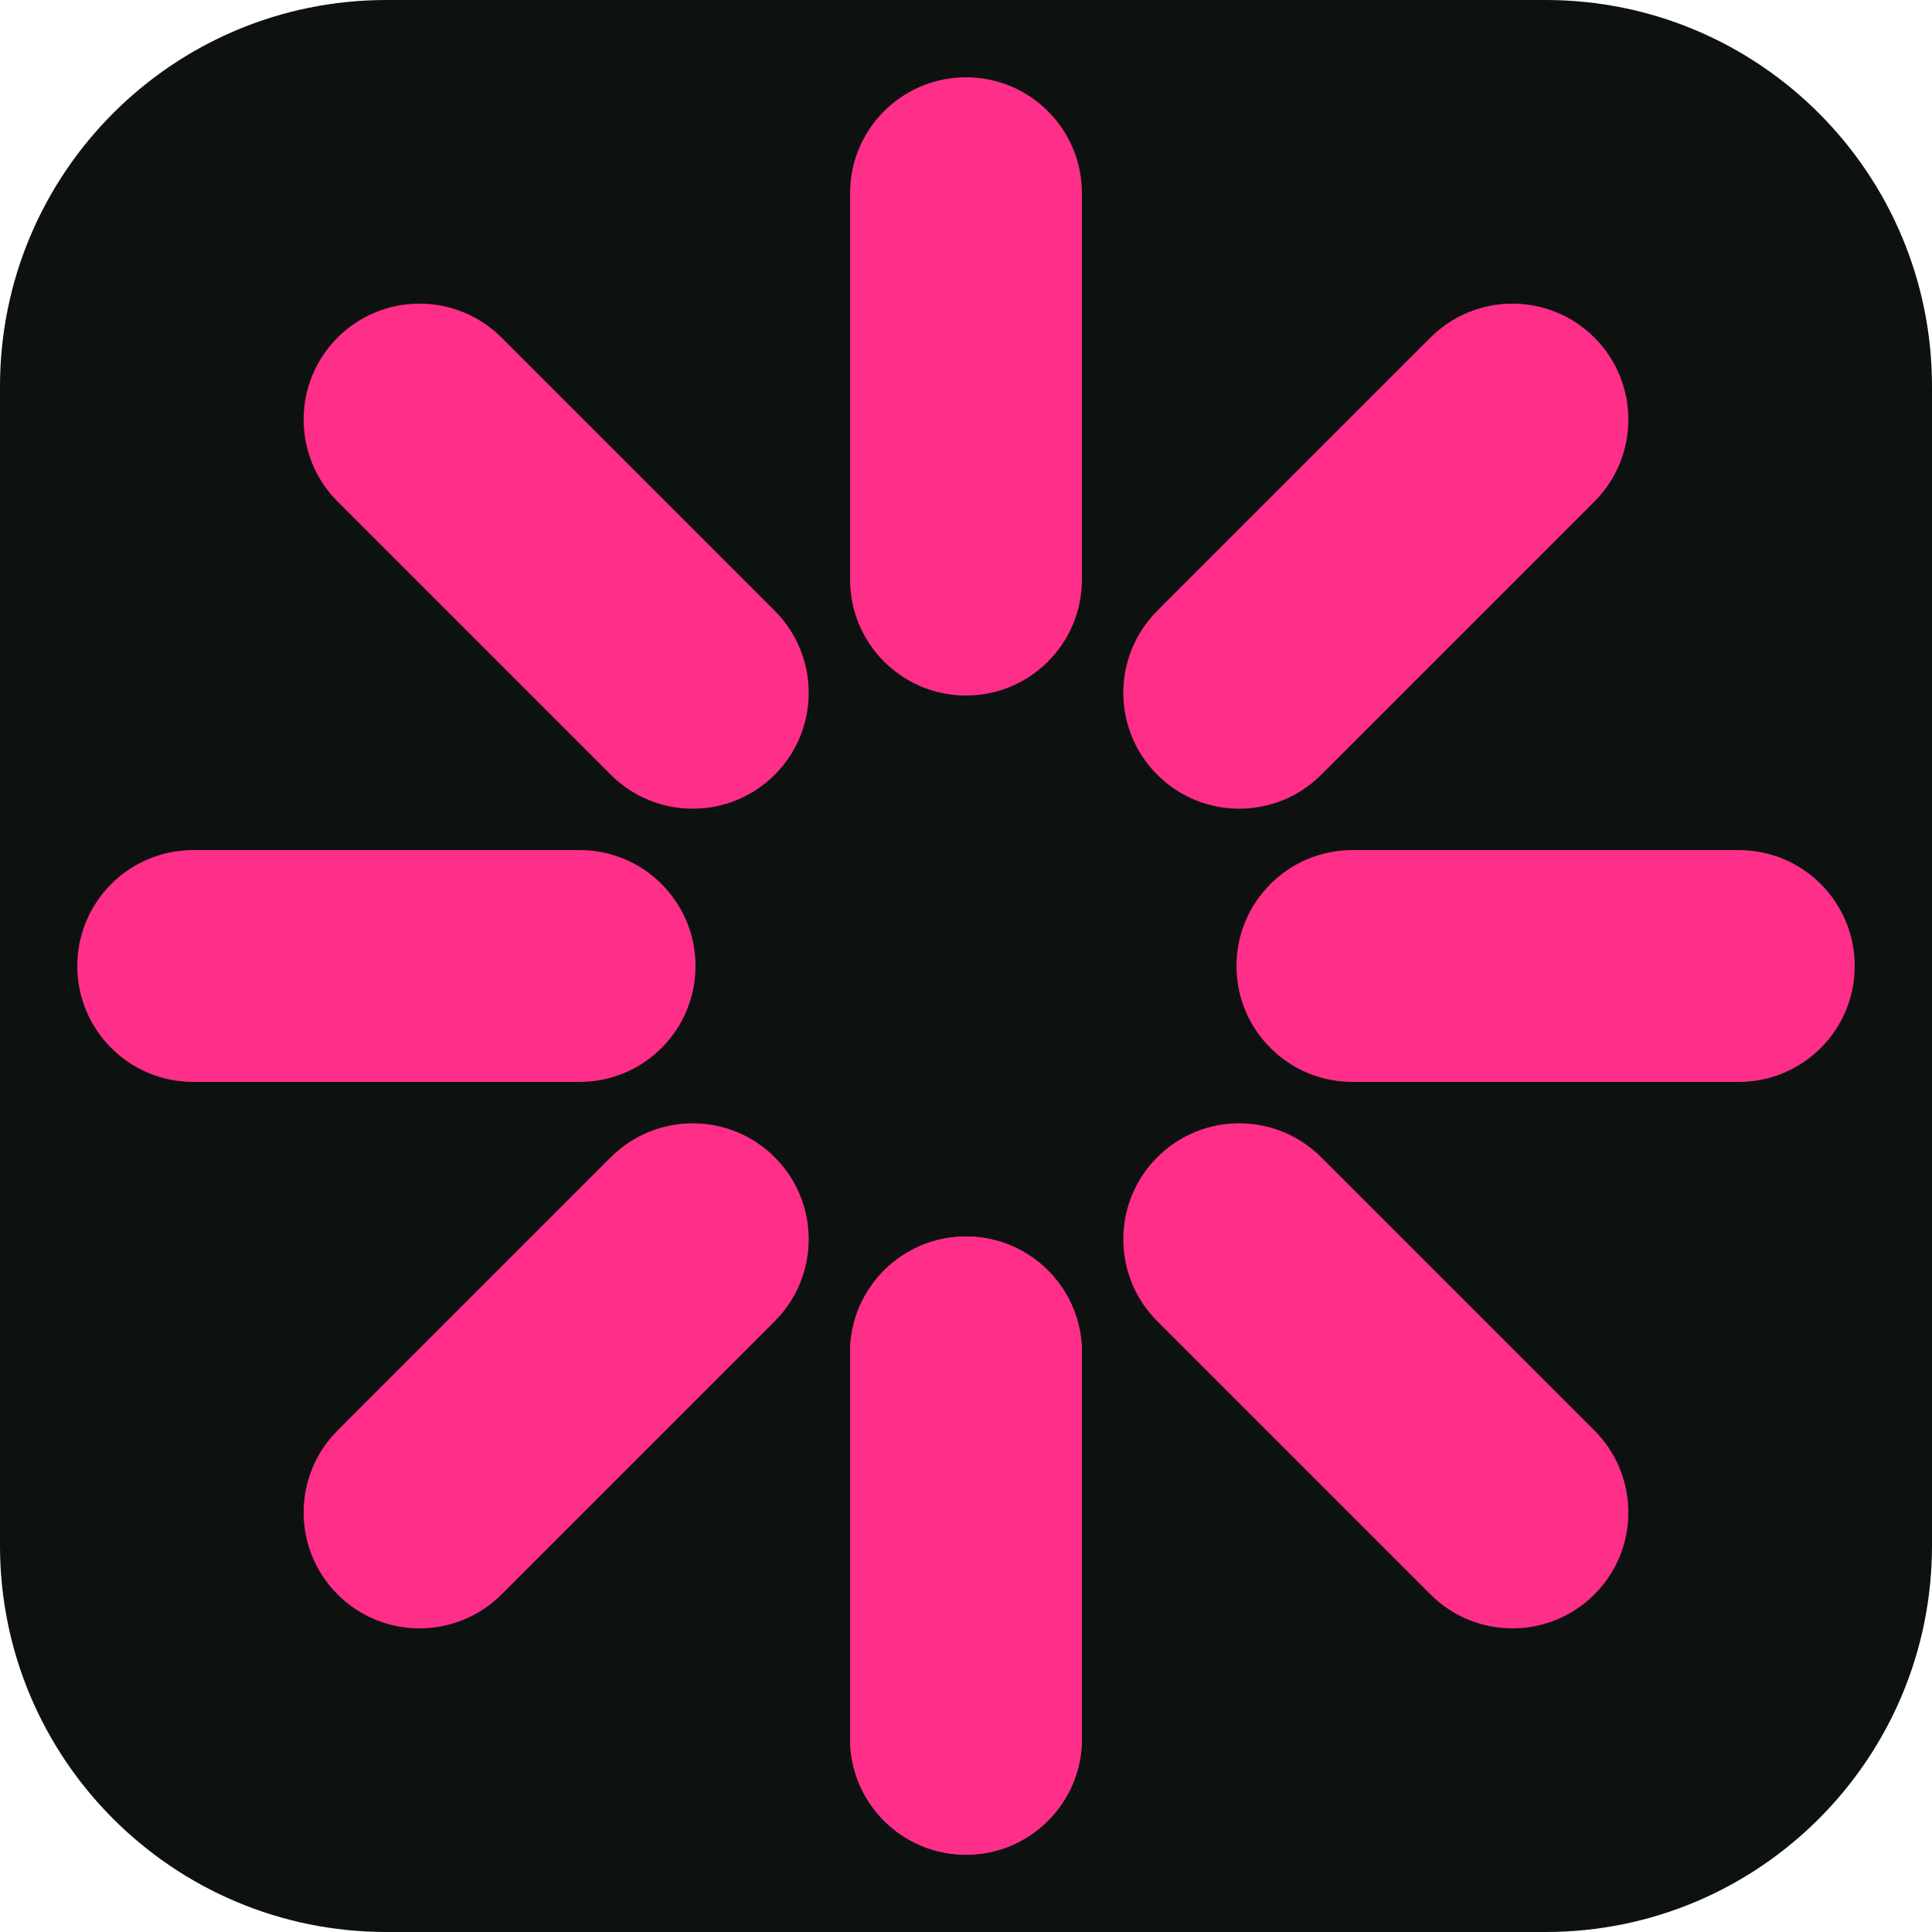
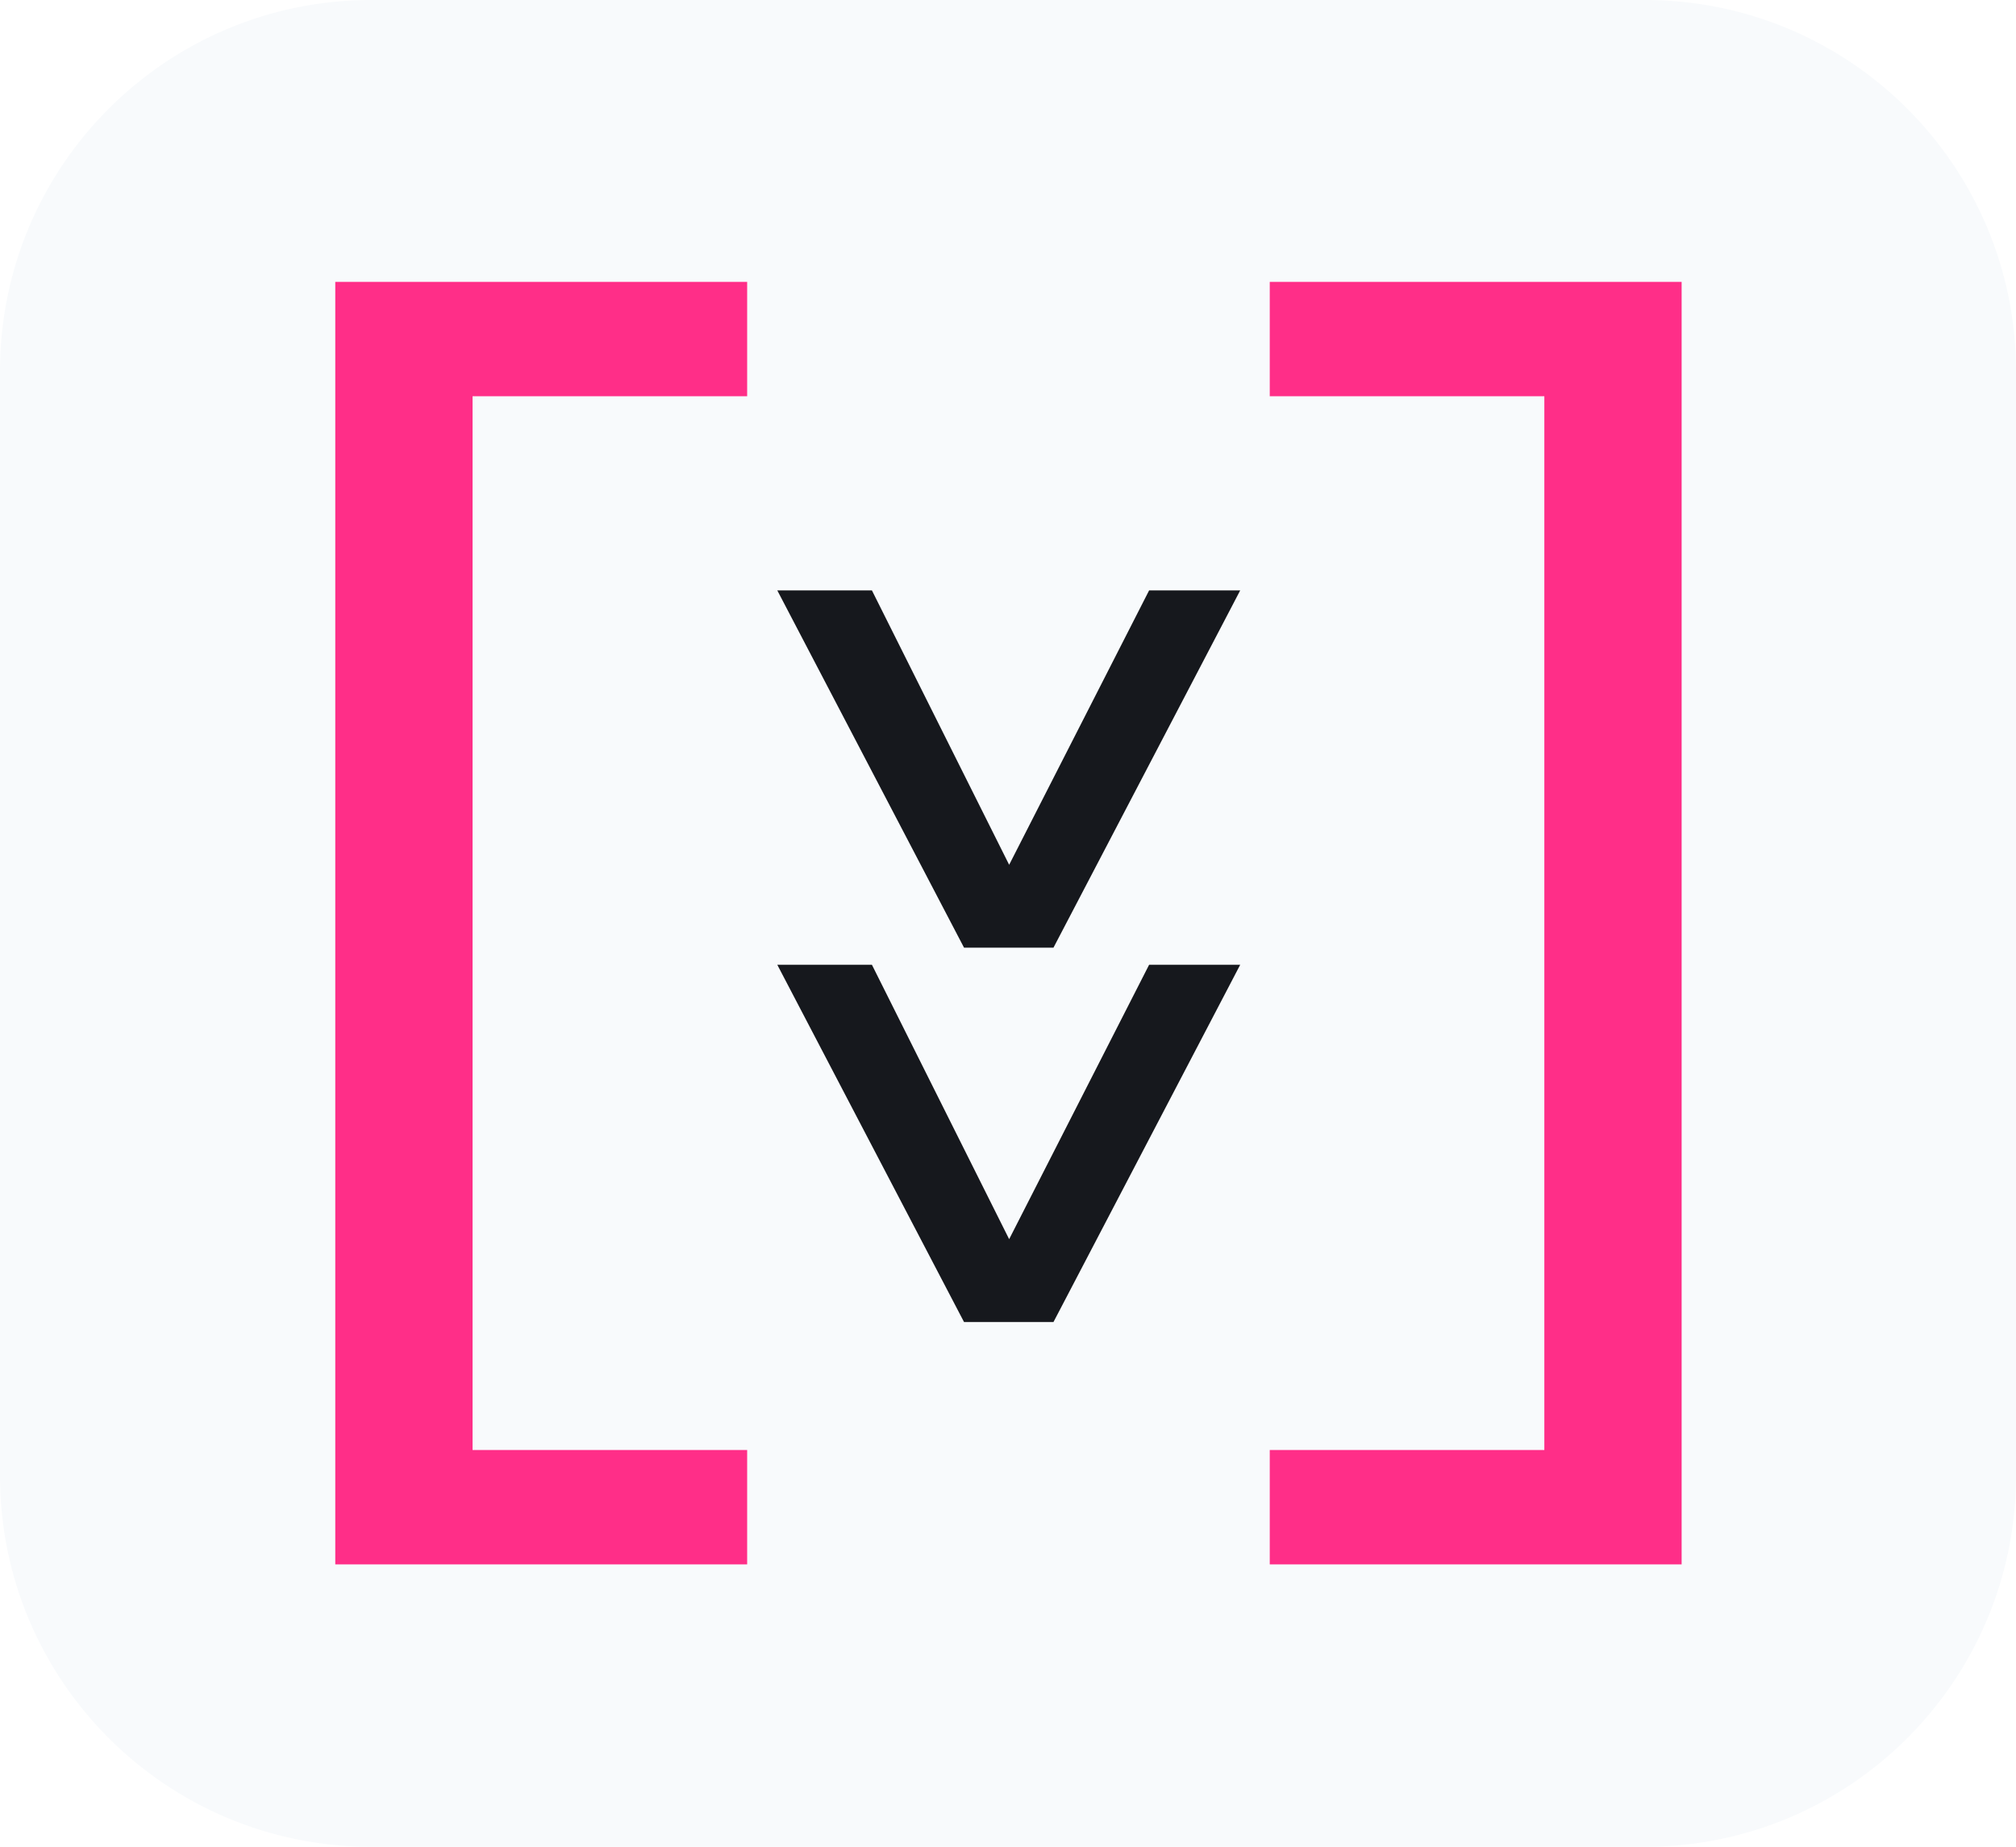
- <svg xmlns="http://www.w3.org/2000/svg" viewBox="0 0 100 100">
-   <rect width="100" height="100" rx="20" fill="#0D1210" />
-   <g fill="#FF2E88">
-     <rect x="44" y="4" width="12" height="32" rx="6" />
-     <rect x="44" y="64" width="12" height="32" rx="6" />
-     <rect x="44" y="4" width="12" height="32" rx="6" transform="rotate(45 50 50)" />
-     <rect x="44" y="4" width="12" height="32" rx="6" transform="rotate(90 50 50)" />
-     <rect x="44" y="4" width="12" height="32" rx="6" transform="rotate(135 50 50)" />
-     <rect x="44" y="4" width="12" height="32" rx="6" transform="rotate(180 50 50)" />
-     <rect x="44" y="4" width="12" height="32" rx="6" transform="rotate(225 50 50)" />
-     <rect x="44" y="4" width="12" height="32" rx="6" transform="rotate(270 50 50)" />
-     <rect x="44" y="4" width="12" height="32" rx="6" transform="rotate(315 50 50)" />
-   </g>
+ <svg xmlns="http://www.w3.org/2000/svg" width="1852" height="1697" viewBox="0 0 1852 1697" fill="none">
+   <rect width="1852" height="1697" rx="341" fill="#F8FAFC" />
+   <path d="M797.271 892.491L927.006 1151.96L1057.65 895.766L1059.32 892.491H1129.42L1124.84 901.271L965.82 1205.57L964.138 1208.79H889.247L887.563 1205.57L728.548 901.271L723.96 892.491H797.271ZM797.271 548.491L927.006 807.962L1057.65 551.766L1059.32 548.491H1129.42L1124.84 557.271L965.82 861.567L964.138 864.788H889.247L887.563 861.567L728.548 557.271L723.96 548.491H797.271Z" fill="#16181D" stroke="#16181D" stroke-width="12" />
+   <path d="M308 1437.48V259H686.376V364.104H434.125V1332.38H686.376V1437.48H308Z" fill="#FF2E88" />
+   <path d="M1544.83 1437.48V259H1166.46V364.104H1418.71V1332.38H1166.46V1437.48H1544.83Z" fill="#FF2E88" />
</svg>
